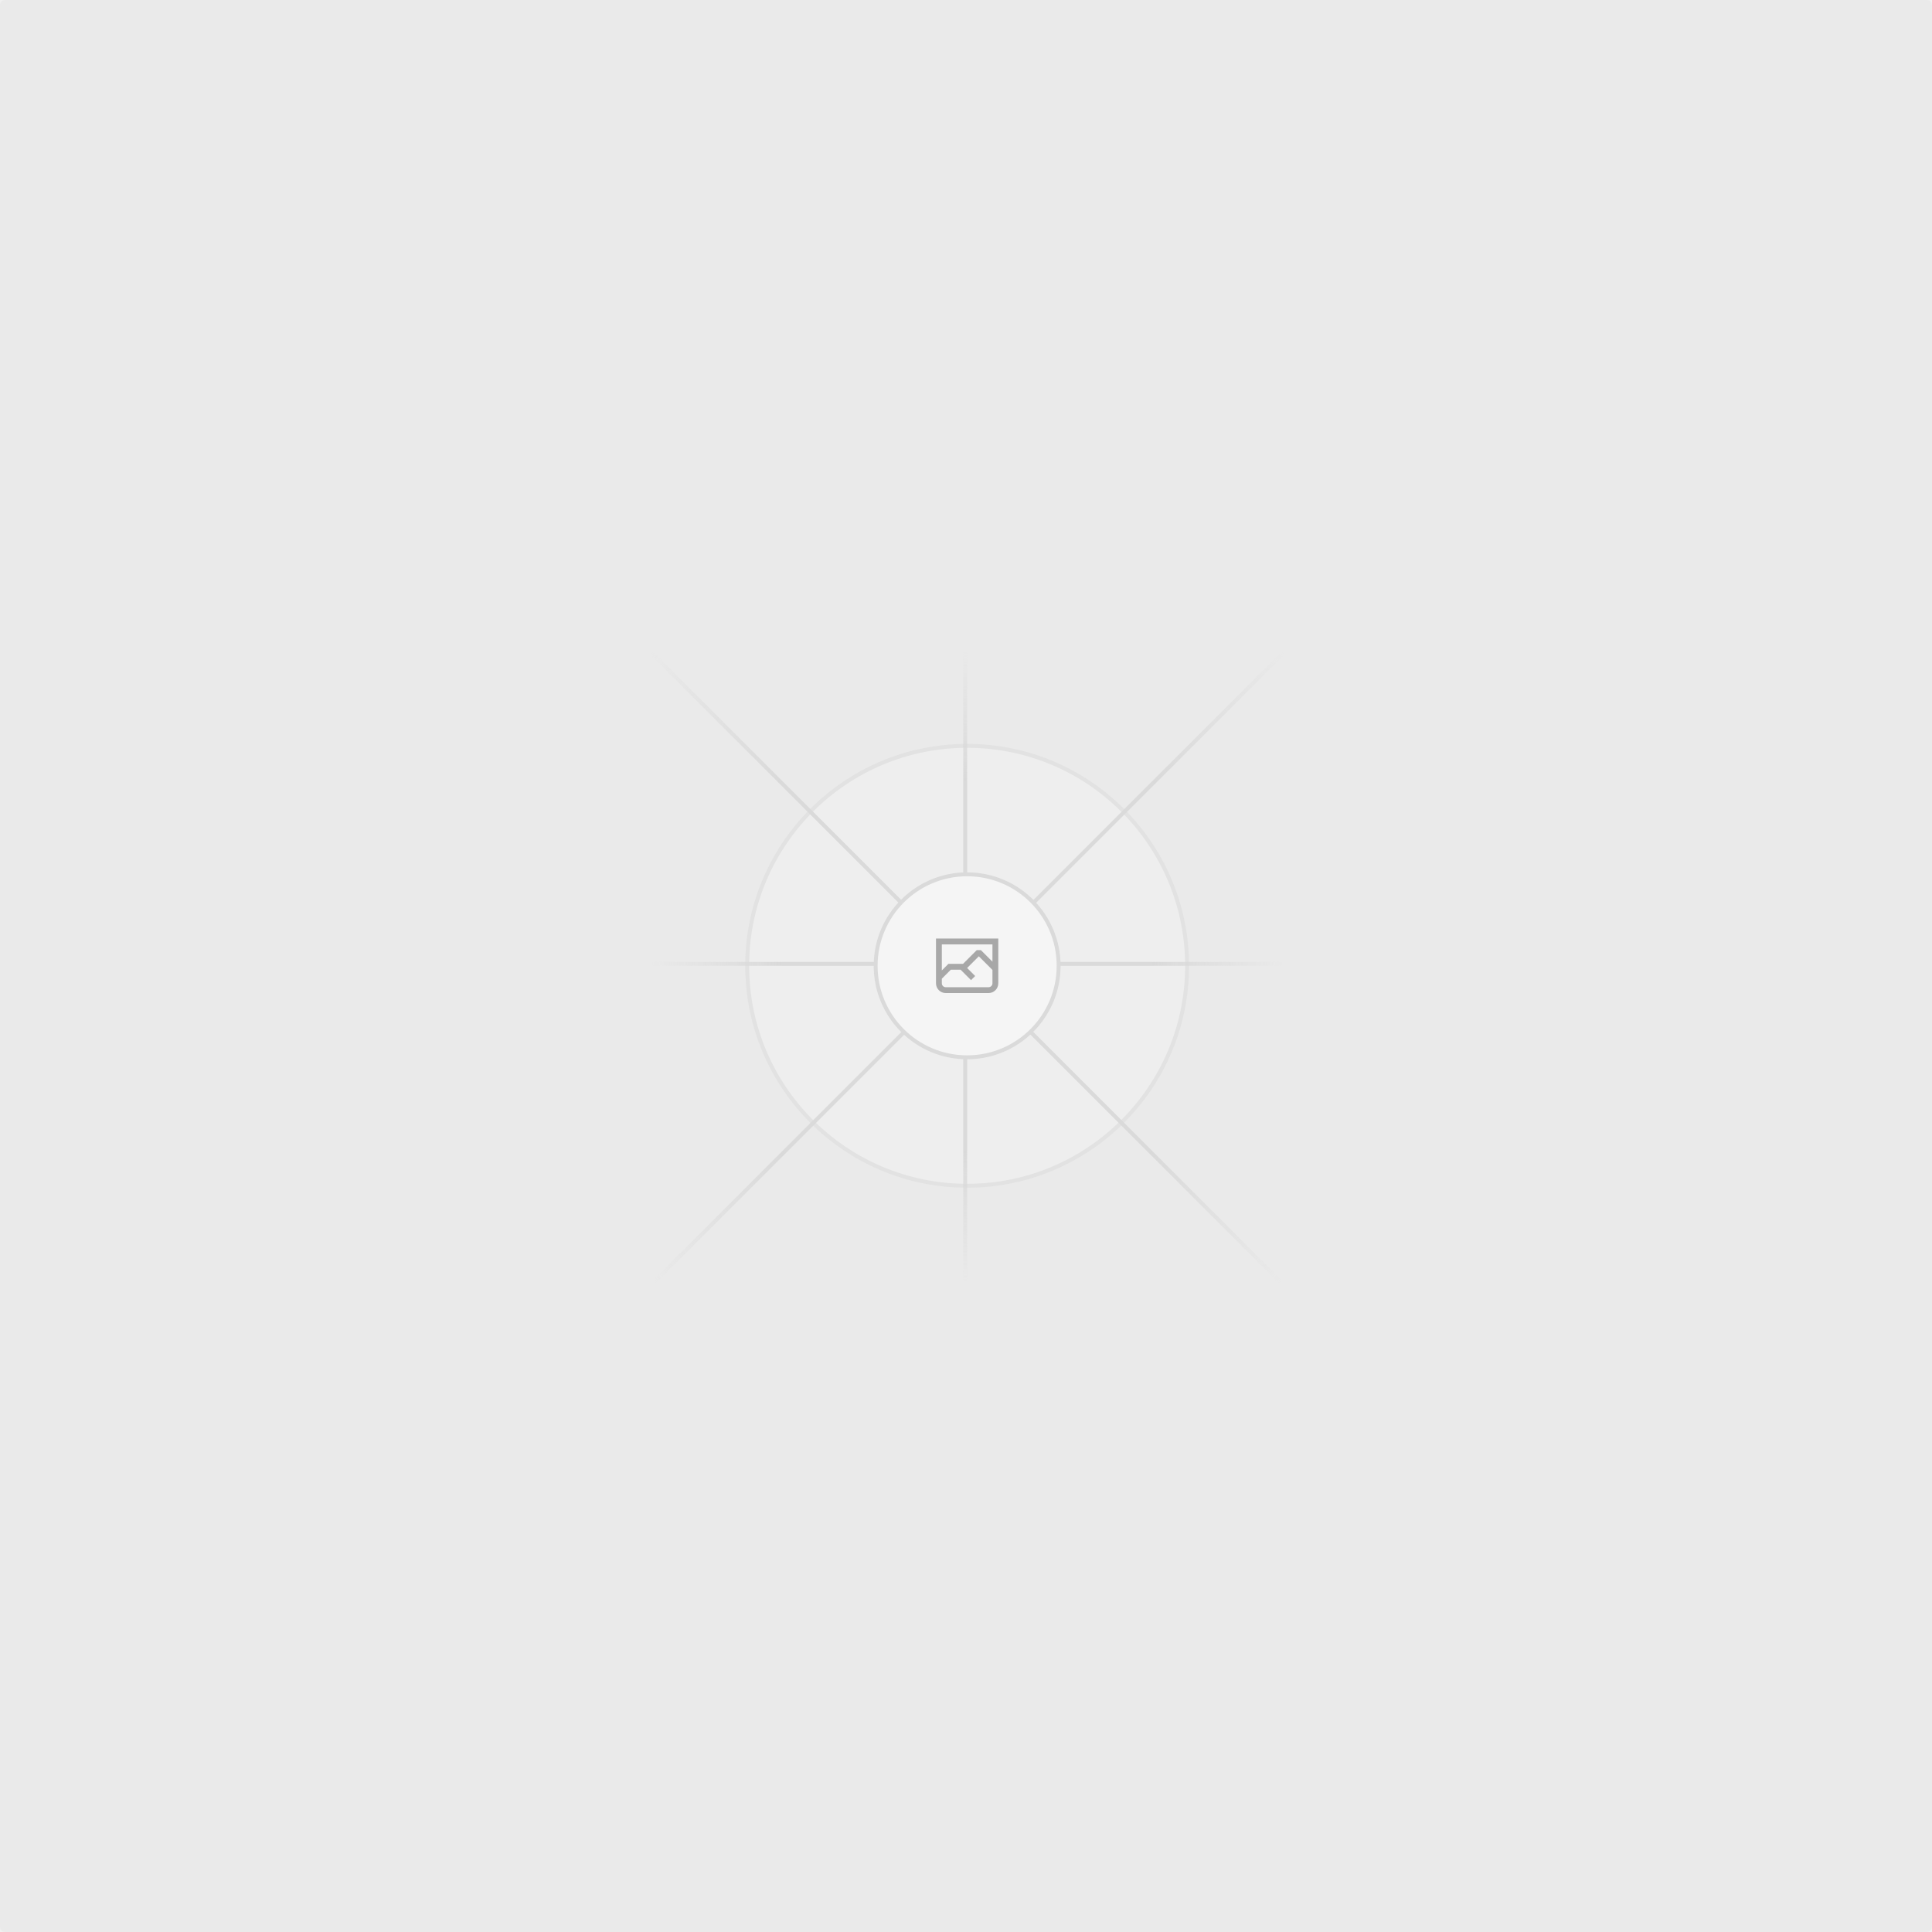
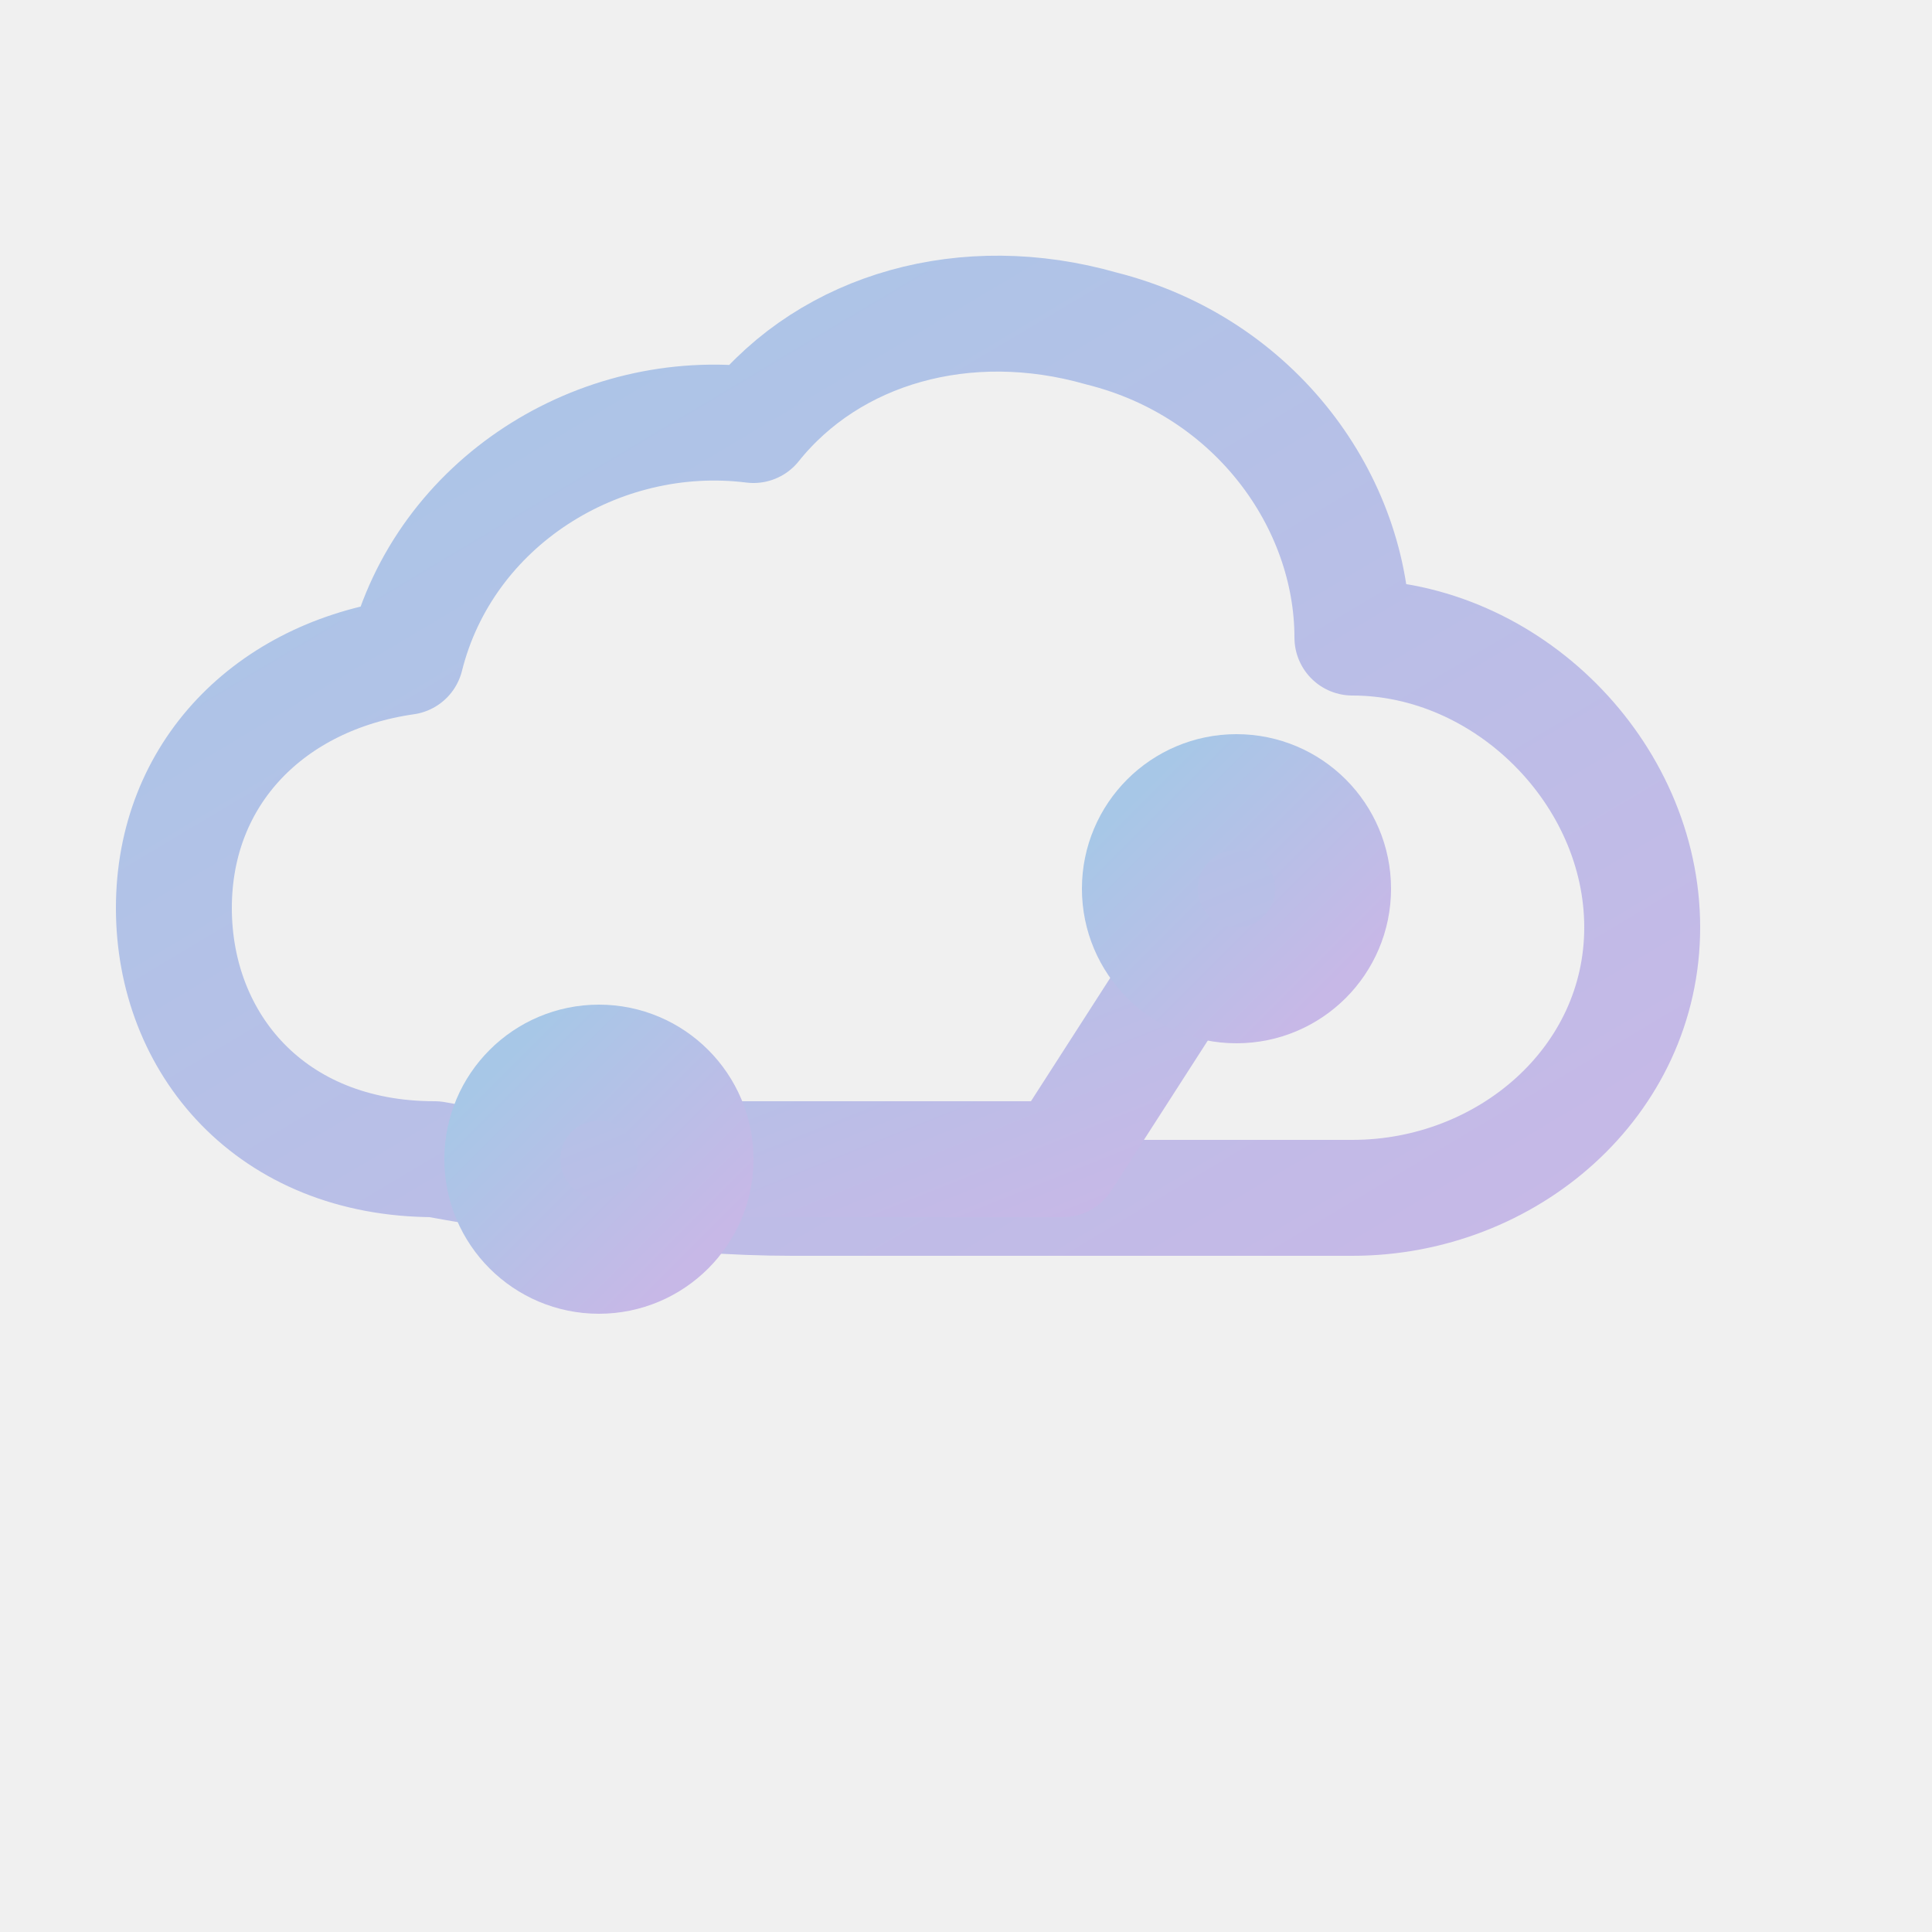
- <svg xmlns="http://www.w3.org/2000/svg" width="1200" height="1200" fill="none">
-   <rect width="1200" height="1200" fill="#EAEAEA" rx="3" />
-   <g opacity=".5">
-     <g opacity=".5">
-       <path fill="#FAFAFA" d="M600.709 736.5c-75.454 0-136.621-61.167-136.621-136.62 0-75.454 61.167-136.621 136.621-136.621 75.453 0 136.62 61.167 136.62 136.621 0 75.453-61.167 136.62-136.62 136.62Z" />
-       <path stroke="#C9C9C9" stroke-width="2.418" d="M600.709 736.5c-75.454 0-136.621-61.167-136.621-136.62 0-75.454 61.167-136.621 136.621-136.621 75.453 0 136.62 61.167 136.62 136.621 0 75.453-61.167 136.62-136.62 136.62Z" />
-     </g>
-     <path stroke="url(#a)" stroke-width="2.418" d="M0-1.209h553.581" transform="scale(1 -1) rotate(45 1163.11 91.165)" />
-     <path stroke="url(#b)" stroke-width="2.418" d="M404.846 598.671h391.726" />
-     <path stroke="url(#c)" stroke-width="2.418" d="M599.5 795.742V404.017" />
-     <path stroke="url(#d)" stroke-width="2.418" d="m795.717 796.597-391.441-391.44" />
-     <path fill="#fff" d="M600.709 656.704c-31.384 0-56.825-25.441-56.825-56.824 0-31.384 25.441-56.825 56.825-56.825 31.383 0 56.824 25.441 56.824 56.825 0 31.383-25.441 56.824-56.824 56.824Z" />
-     <g clip-path="url(#e)">
-       <path fill="#666" fill-rule="evenodd" d="M616.426 586.58h-31.434v16.176l3.553-3.554.531-.531h9.068l.074-.074 8.463-8.463h2.565l7.18 7.181V586.58Zm-15.715 14.654 3.698 3.699 1.283 1.282-2.565 2.565-1.282-1.283-5.2-5.199h-6.066l-5.514 5.514-.073.073v2.876a2.418 2.418 0 0 0 2.418 2.418h26.598a2.418 2.418 0 0 0 2.418-2.418v-8.317l-8.463-8.463-7.181 7.181-.071.072Zm-19.347 5.442v4.085a6.045 6.045 0 0 0 6.046 6.045h26.598a6.044 6.044 0 0 0 6.045-6.045v-7.108l1.356-1.355-1.282-1.283-.074-.073v-17.989h-38.689v23.43l-.146.146.146.147Z" clip-rule="evenodd" />
-     </g>
-     <path stroke="#C9C9C9" stroke-width="2.418" d="M600.709 656.704c-31.384 0-56.825-25.441-56.825-56.824 0-31.384 25.441-56.825 56.825-56.825 31.383 0 56.824 25.441 56.824 56.825 0 31.383-25.441 56.824-56.824 56.824Z" />
-   </g>
+ <svg xmlns="http://www.w3.org/2000/svg" width="1024" height="1024" viewBox="0 0 200 200">
  <defs>
-     <linearGradient id="a" x1="554.061" x2="-.48" y1=".083" y2=".087" gradientUnits="userSpaceOnUse">
-       <stop stop-color="#C9C9C9" stop-opacity="0" />
-       <stop offset=".208" stop-color="#C9C9C9" />
-       <stop offset=".792" stop-color="#C9C9C9" />
-       <stop offset="1" stop-color="#C9C9C9" stop-opacity="0" />
+     <linearGradient id="grad" x1="0%" y1="0%" x2="100%" y2="100%">
+       <stop offset="0%" stop-color="#A7C7E7" />
+       <stop offset="100%" stop-color="#C7B8E7" />
    </linearGradient>
-     <linearGradient id="b" x1="796.912" x2="404.507" y1="599.963" y2="599.965" gradientUnits="userSpaceOnUse">
-       <stop stop-color="#C9C9C9" stop-opacity="0" />
-       <stop offset=".208" stop-color="#C9C9C9" />
-       <stop offset=".792" stop-color="#C9C9C9" />
-       <stop offset="1" stop-color="#C9C9C9" stop-opacity="0" />
-     </linearGradient>
-     <linearGradient id="c" x1="600.792" x2="600.794" y1="403.677" y2="796.082" gradientUnits="userSpaceOnUse">
-       <stop stop-color="#C9C9C9" stop-opacity="0" />
-       <stop offset=".208" stop-color="#C9C9C9" />
-       <stop offset=".792" stop-color="#C9C9C9" />
-       <stop offset="1" stop-color="#C9C9C9" stop-opacity="0" />
-     </linearGradient>
-     <linearGradient id="d" x1="404.85" x2="796.972" y1="403.903" y2="796.02" gradientUnits="userSpaceOnUse">
-       <stop stop-color="#C9C9C9" stop-opacity="0" />
-       <stop offset=".208" stop-color="#C9C9C9" />
-       <stop offset=".792" stop-color="#C9C9C9" />
-       <stop offset="1" stop-color="#C9C9C9" stop-opacity="0" />
-     </linearGradient>
-     <clipPath id="e">
-       <path fill="#fff" d="M581.364 580.535h38.689v38.689h-38.689z" />
-     </clipPath>
+     <style>
+       .stroke { fill: none; stroke: url(#grad); stroke-width: 12; stroke-linecap: round; stroke-linejoin: round; }
+     </style>
  </defs>
+   <path class="stroke" d="     M 45 120     C 28 120, 18 108, 18 94     C 18 80, 28 70, 42 68     C 46 52, 62 42, 78 44     C 86 34, 100 30, 114 34     C 130 38, 140 52, 140 66     C 156 66, 170 80, 170 96     C 170 112, 156 124, 140 124     L 82 124     C 70 124, 56 122, 45 120   " />
+   <path class="stroke" d="M 58 120 L 110 120 L 128 92" />
+   <circle class="stroke" cx="62" cy="120" r="10" />
+   <circle class="stroke" cx="128" cy="92" r="10" />
</svg>
